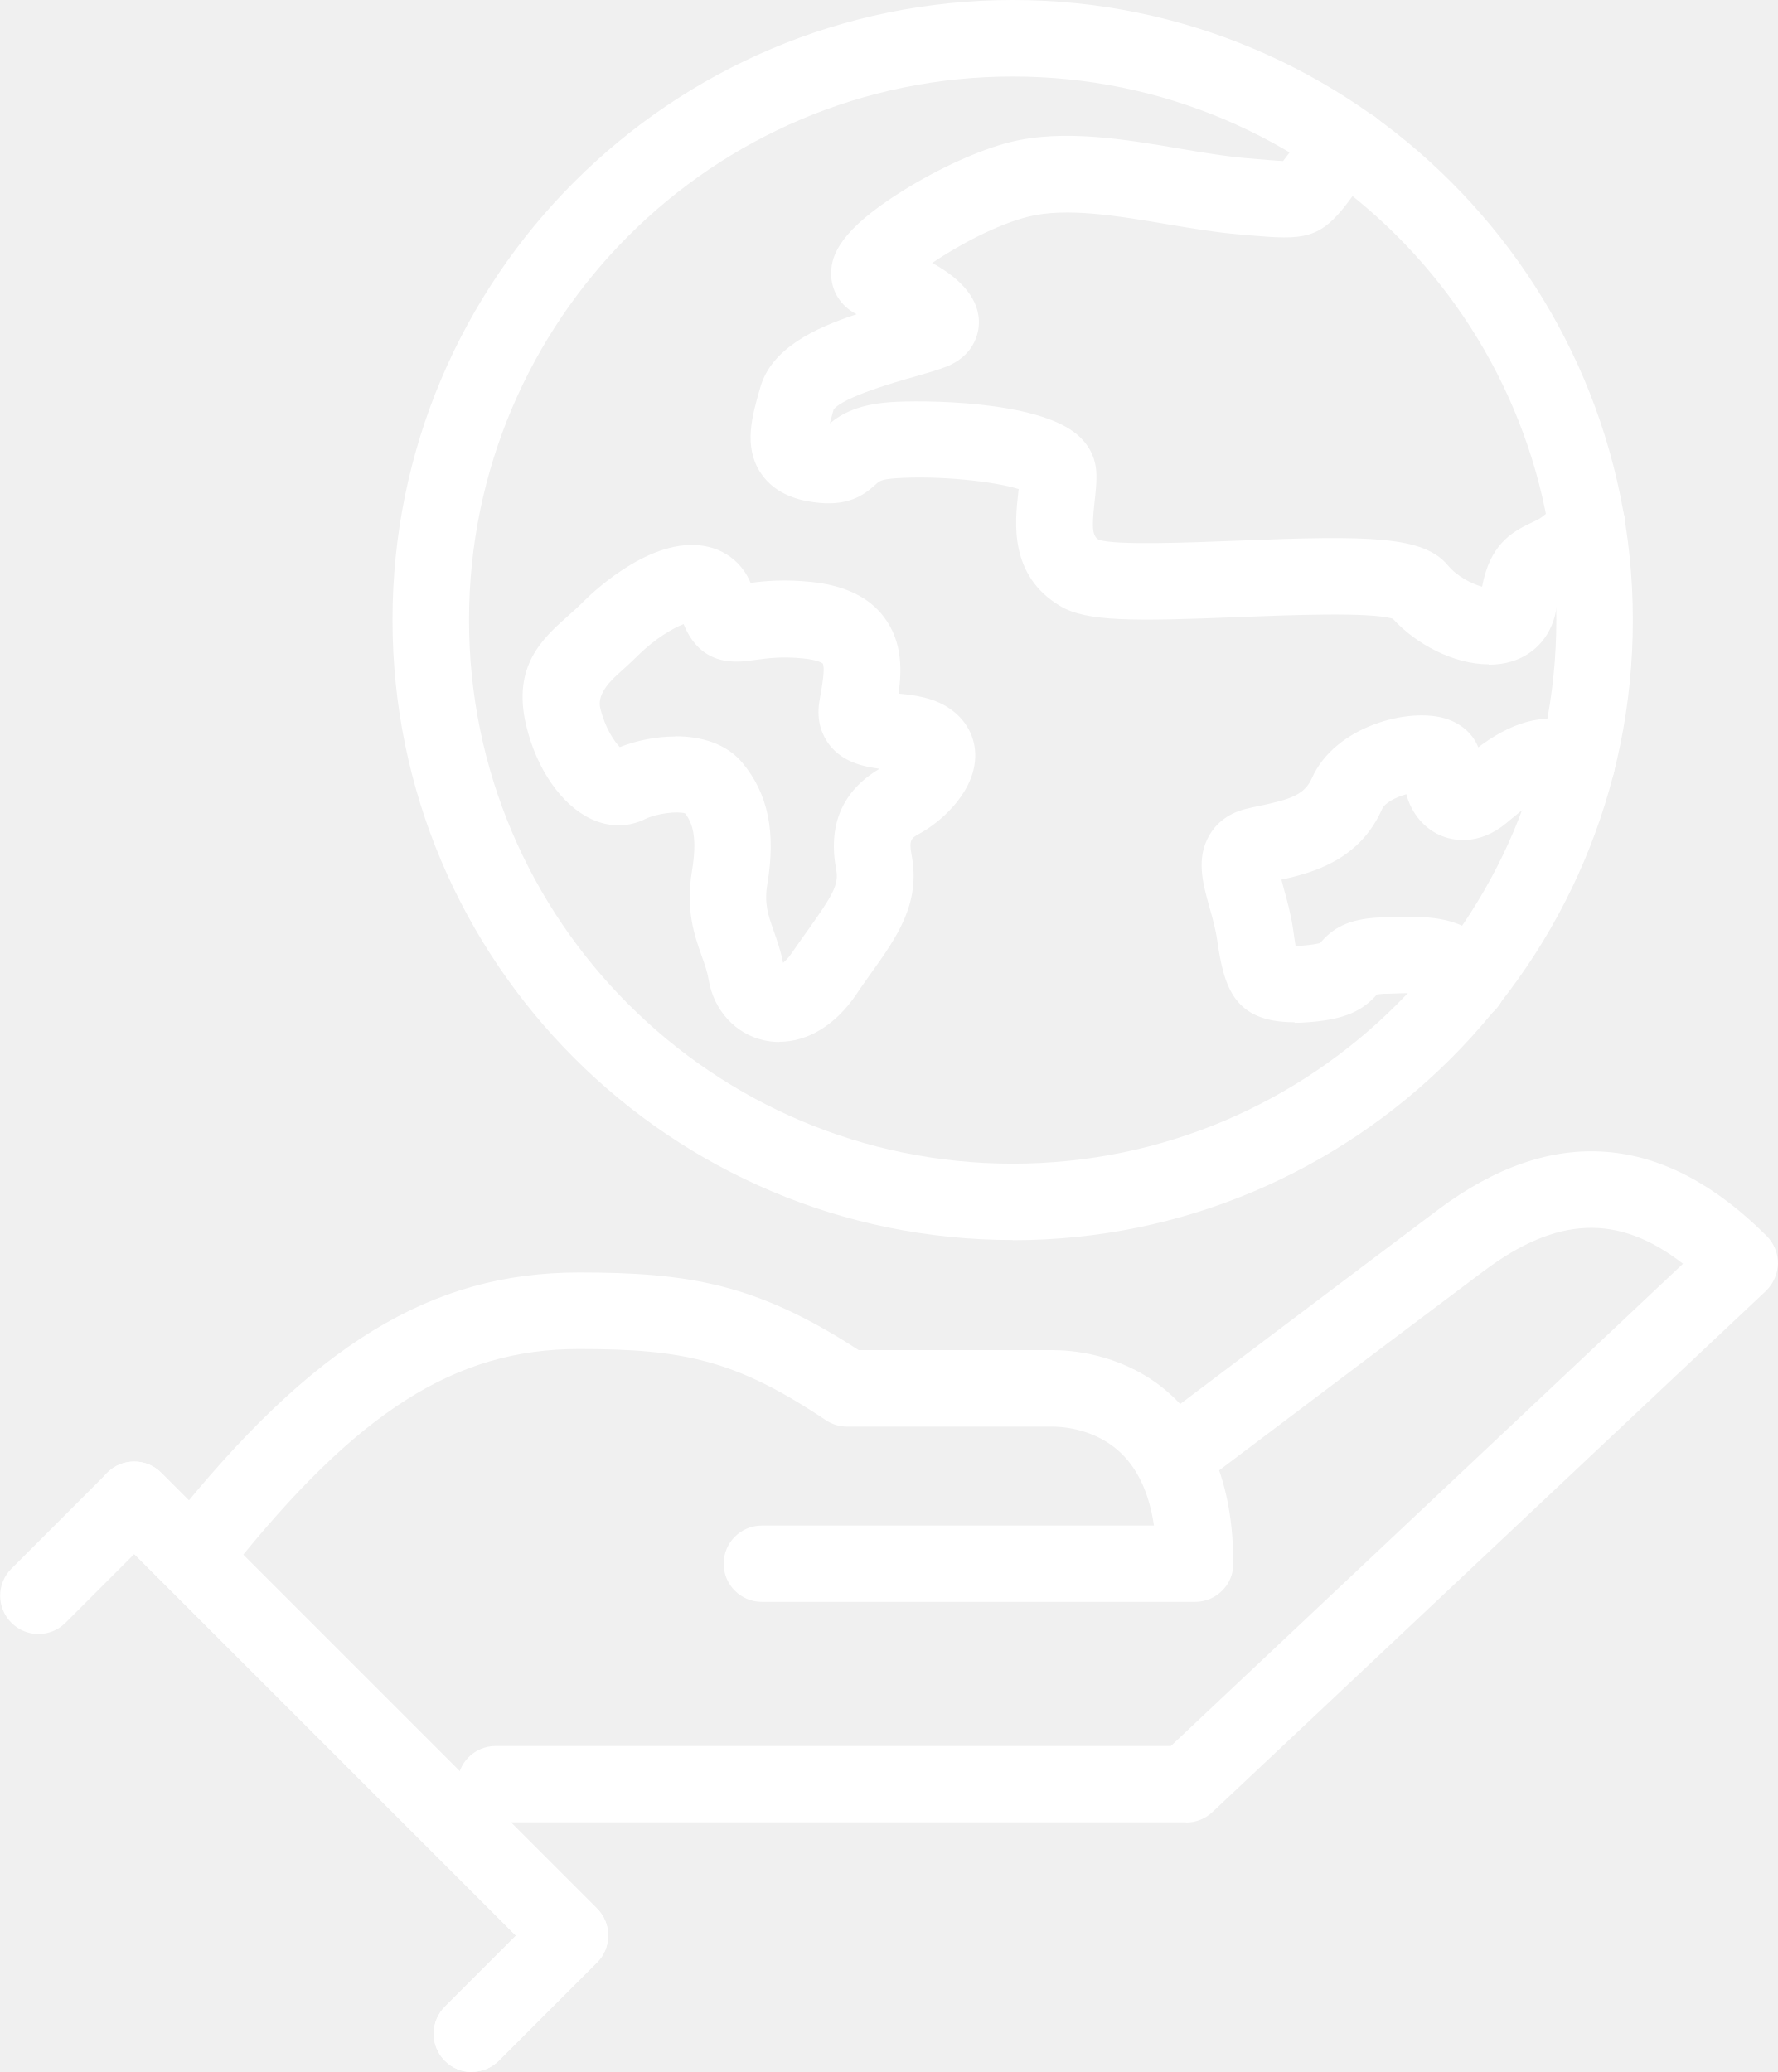
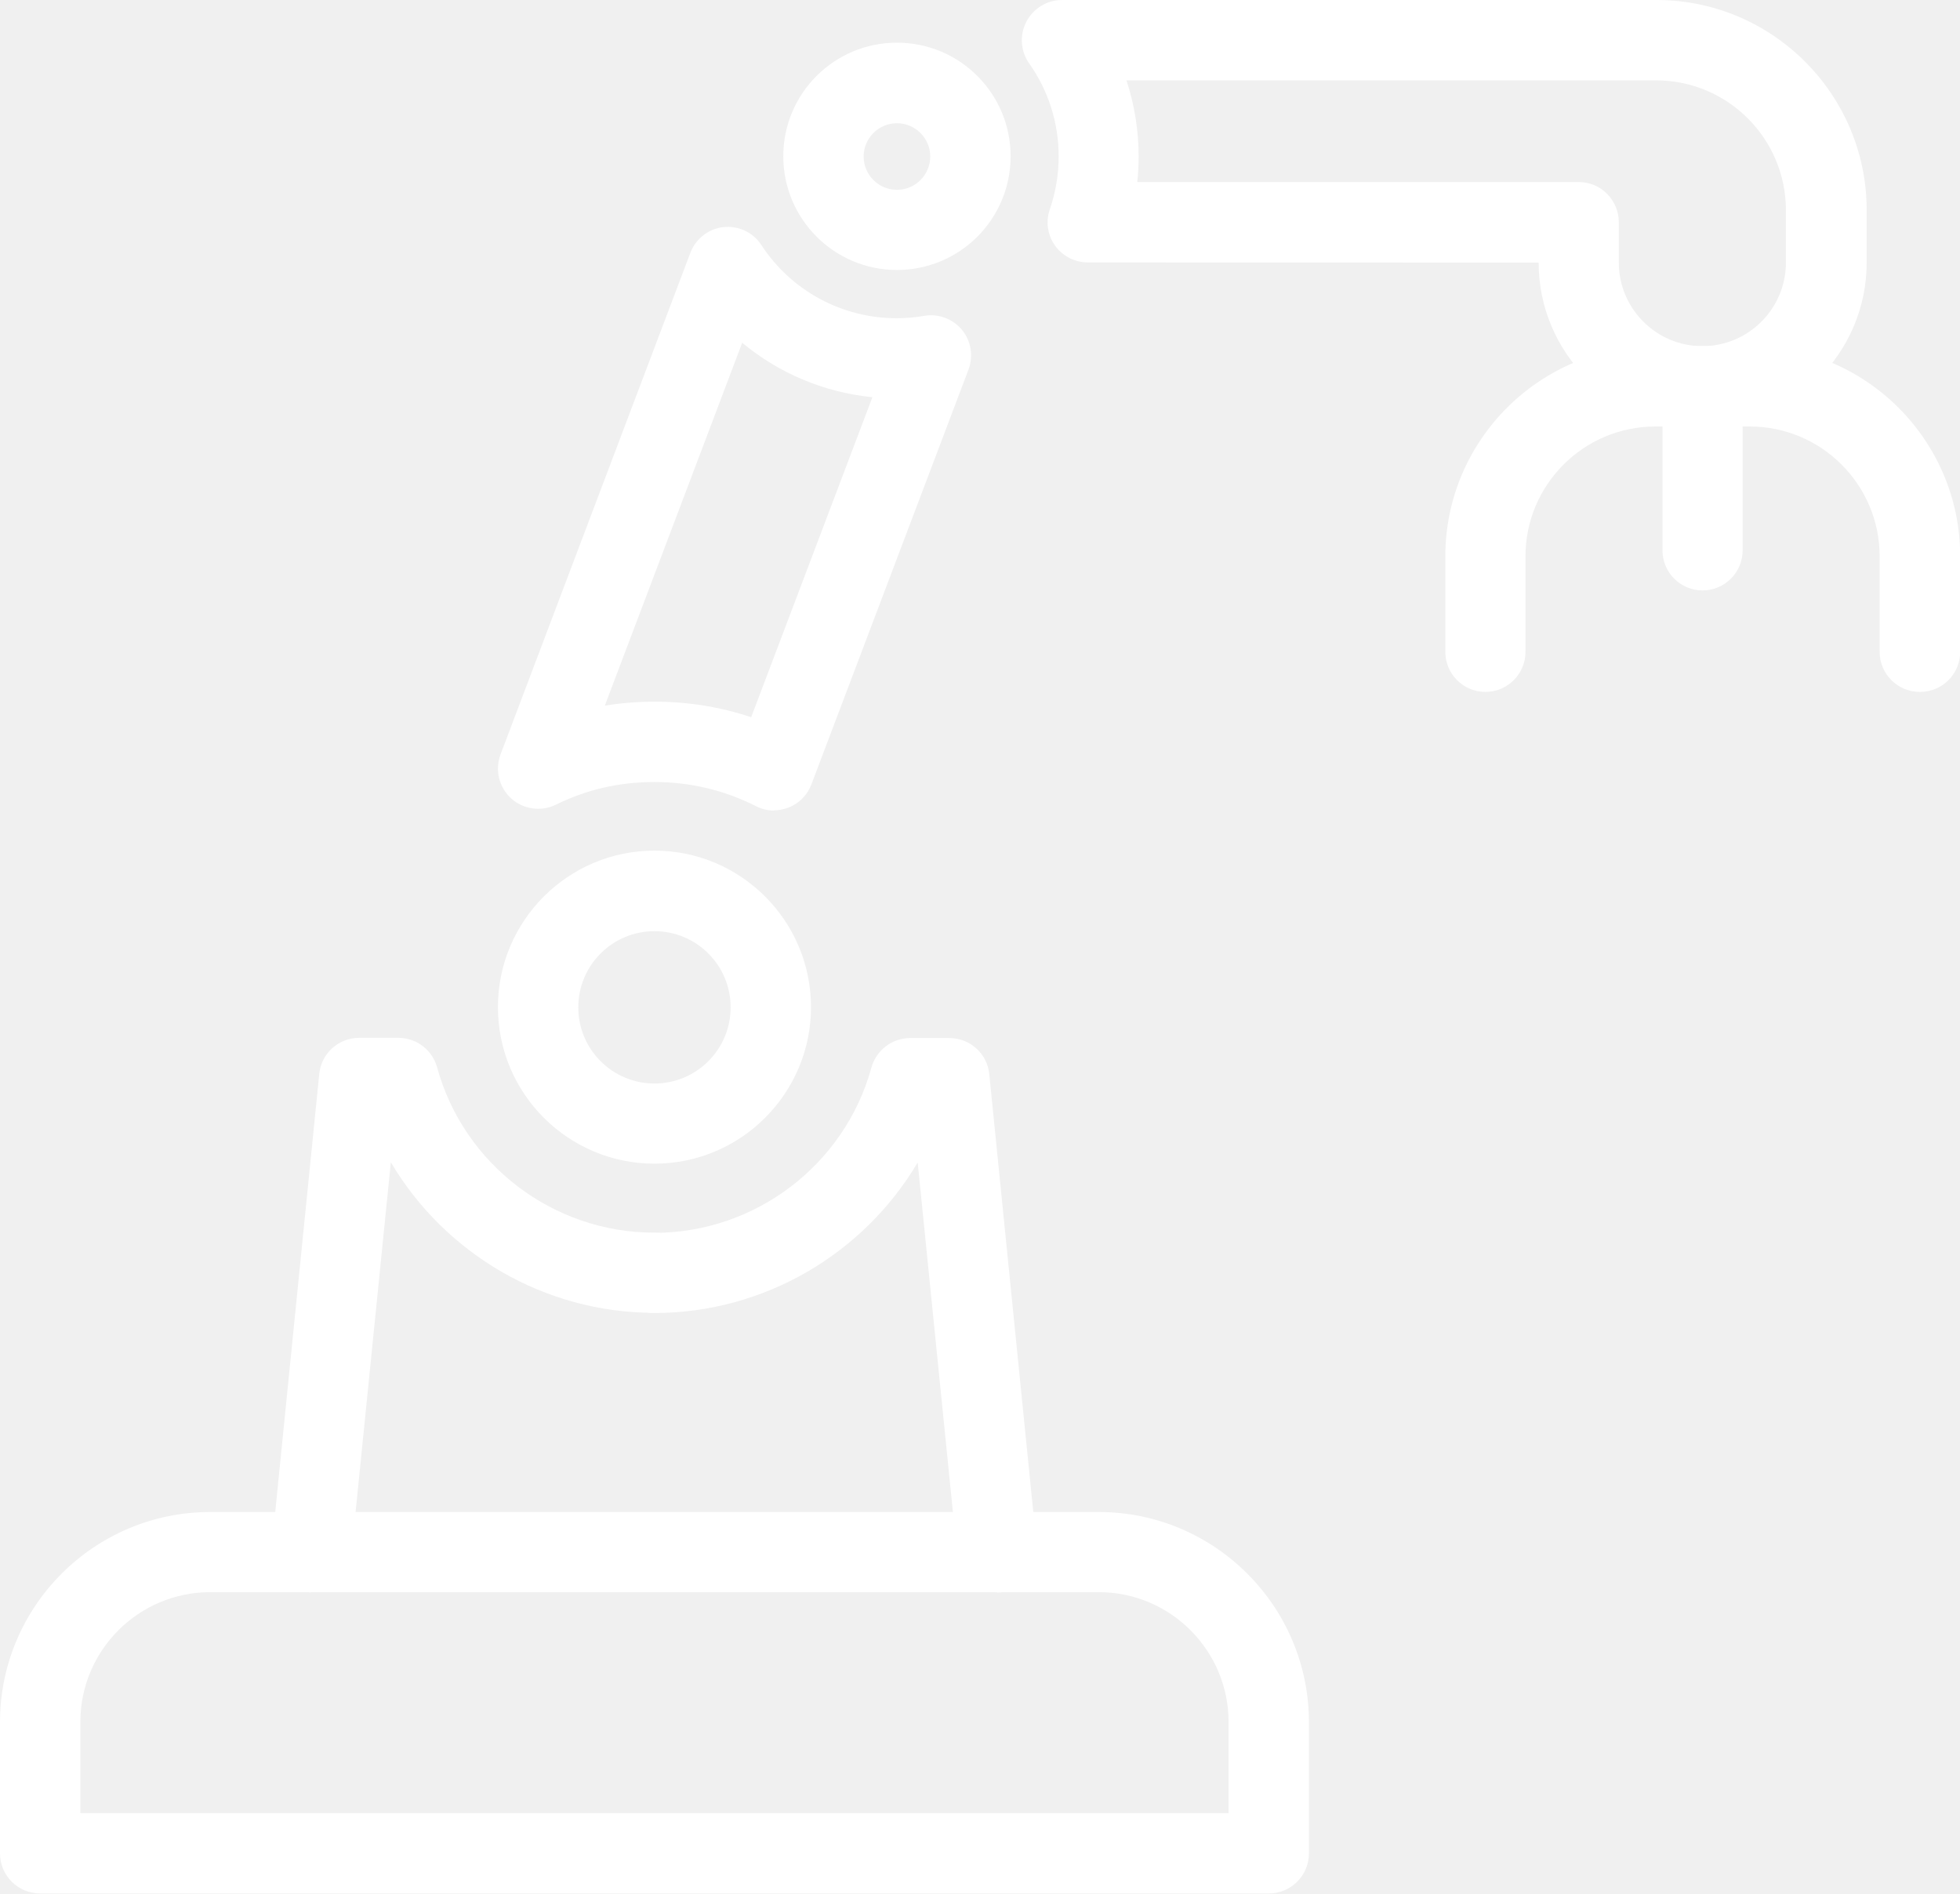
- <svg xmlns="http://www.w3.org/2000/svg" id="_Слой_2" data-name="Слой 2" viewBox="0 0 93.62 109.13">
+ <svg xmlns="http://www.w3.org/2000/svg" id="_Слой_2" data-name="Слой 2" viewBox="0 0 98.29 94.96">
  <defs>
    <style>
      .cls-1 {
        fill: #fff;
      }
    </style>
  </defs>
  <g id="Layer_1" data-name="Layer 1">
    <g>
-       <path class="cls-1" d="M53.33,65.31c-18.01,0-32.66-14.65-32.66-32.66S35.33,0,53.33,0s32.66,14.65,32.66,32.66-14.65,32.66-32.66,32.66ZM53.33,4.03c-15.79,0-28.63,12.84-28.63,28.63s12.84,28.63,28.63,28.63,28.63-12.84,28.63-28.63-12.84-28.63-28.63-28.63Z" />
-       <path class="cls-1" d="M41.04,54.88c-.27,0-.54-.03-.81-.09-1.5-.33-2.64-1.58-2.91-3.18-.07-.43-.21-.82-.37-1.27-.38-1.07-.85-2.41-.51-4.46.3-1.79.02-2.54-.36-3.04-.4-.13-1.49,0-2.11.3-.88.44-1.88.44-2.83,0-1.56-.73-2.88-2.62-3.43-4.93-.75-3.13.87-4.58,2.18-5.75.29-.26.59-.52.89-.83h0c.61-.6,3.77-3.55,6.6-2.81.98.26,1.75.93,2.15,1.88.73-.1,1.76-.2,3.2-.05,1.75.18,3.04.8,3.83,1.86.98,1.3.93,2.82.76,4.02.89.09,1.98.22,2.87.92.81.63,1.24,1.57,1.16,2.57-.14,1.87-1.94,3.35-2.88,3.86-.48.26-.62.34-.46,1.17.48,2.54-.79,4.32-2.14,6.21-.25.36-.53.74-.8,1.15-1.08,1.58-2.54,2.46-4.02,2.46ZM35.57,38.78c1.35,0,2.68.38,3.53,1.4,1.35,1.63,1.77,3.65,1.31,6.38-.17,1.03.03,1.6.33,2.45.17.49.37,1.04.5,1.7.13-.11.3-.28.48-.55.3-.44.59-.84.86-1.22,1.22-1.72,1.61-2.34,1.46-3.11-.45-2.38.31-4.17,2.28-5.34-.9-.12-1.95-.36-2.65-1.27-.33-.44-.7-1.19-.52-2.27.02-.12.04-.23.06-.36.08-.45.25-1.39.12-1.64h0s-.22-.19-1.03-.27c-1.17-.12-1.93,0-2.54.08-.94.14-2.83.41-3.76-1.89-.57.22-1.51.77-2.4,1.65-.38.38-.73.69-1.04.97q-1.14,1.01-.95,1.8c.26,1.07.74,1.76,1.03,2.06.83-.33,1.88-.56,2.92-.56ZM32.84,39.49h0,0ZM39.77,31.41h0Z" />
-       <path class="cls-1" d="M68.17,53.84c-3.18,0-3.71-1.82-4.07-4.32-.08-.57-.24-1.15-.4-1.71-.36-1.28-.73-2.61,0-3.84.28-.48.85-1.11,1.93-1.37.23-.06.47-.11.72-.16,1.61-.34,2.35-.58,2.74-1.46,1.21-2.73,5.15-3.77,7.11-3.11.8.27,1.38.81,1.65,1.49,1.45-1.09,3.6-2.23,6.11-.94.99.51,1.38,1.73.87,2.71-.51.99-1.73,1.38-2.71.87-.58-.3-1.09-.07-2.59,1.18l-.2.17c-1.44,1.2-2.93,1.02-3.84.46-.71-.44-1.21-1.15-1.43-1.98-.56.16-1.14.46-1.28.79-1.19,2.69-3.66,3.35-5.3,3.71.04.14.08.28.11.41.18.65.39,1.39.51,2.22.04.25.08.59.13.87.17,0,.4-.03.72-.06.32-.04.49-.08.57-.1,0,0,0,0,0,0,.65-.76,1.44-1.28,3.18-1.35h.19c2.38-.1,4.84-.2,6.21,2.57.49,1,.09,2.21-.91,2.7-1,.49-2.21.09-2.7-.91-.18-.36-.21-.43-2.44-.34h-.19c-.16.01-.27.03-.35.04-.63.71-1.42,1.22-3.1,1.41-.45.05-.86.08-1.23.08Z" />
-       <path class="cls-1" d="M78.39,34.99c-1.83,0-3.83-1.07-5.04-2.4-1.19-.37-5.49-.19-8.1-.09-5.61.23-8.03.24-9.4-.57-2.72-1.61-2.4-4.43-2.23-5.94,0-.07.02-.15.03-.23-1.25-.4-4.19-.73-6.48-.57-.75.05-.87.15-1.06.33-.64.58-1.48,1.18-3.26.93-.49-.07-1.98-.28-2.81-1.57-.89-1.38-.44-2.96,0-4.48.58-2.04,2.85-3.12,5.07-3.85-.85-.43-1.36-1.25-1.34-2.2.02-.92.47-2.24,3.77-4.3,1.91-1.19,4.02-2.15,5.64-2.56,2.82-.71,6.08-.15,8.96.34,1.22.21,2.38.4,3.38.49l.68.06c.52.04,1.06.09,1.37.1.06-.08.13-.17.19-.25.11-.15.24-.31.38-.5.72-.93,1.46-1.5,2.39-1.84,1.04-.39,2.2.15,2.59,1.19s-.15,2.2-1.19,2.59c-.12.04-.26.1-.6.53-.13.17-.24.31-.34.45-1.48,1.97-2.35,1.99-5.13,1.75l-.67-.06c-1.18-.1-2.42-.31-3.72-.53-2.61-.44-5.31-.9-7.31-.4-1.65.41-3.7,1.51-5.07,2.44,1.21.66,2.4,1.66,2.46,3.01.04.84-.39,1.93-1.71,2.45-.43.17-.99.33-1.68.53-.93.26-3.74,1.06-4.26,1.73-.06.21-.13.48-.2.73.62-.51,1.49-1,3.21-1.12,1.54-.11,7.71-.12,9.84,1.73.75.65.94,1.39.98,1.89.04.55-.03,1.11-.09,1.65-.17,1.5-.08,1.78.22,1.98.93.3,4.72.15,7.24.05,7.07-.29,9.87-.25,11.16,1.31.47.57,1.27.97,1.79,1.11.41-2.17,1.49-2.85,2.58-3.36.23-.11.41-.19.57-.31.35-.26.53-.44.68-.67.6-.94,1.84-1.22,2.78-.62.94.6,1.22,1.84.62,2.78-.53.83-1.16,1.36-1.66,1.74-.49.37-.94.58-1.27.74-.08.04-.18.09-.25.12-.03.08-.08.27-.12.61-.18,1.44-1.08,2.53-2.41,2.92-.37.11-.76.16-1.16.16Z" />
-       <g>
-         <path class="cls-1" d="M62.45,95.98H26.1c-1.11,0-2.01-.9-2.01-2.01s.9-2.01,2.01-2.01h35.56s26.97-25.4,26.97-25.4c-3.42-2.66-6.65-2.5-10.5.39-5.75,4.31-14.27,10.76-14.36,10.82-.89.67-2.15.5-2.82-.39-.67-.89-.5-2.15.39-2.82.09-.06,8.62-6.51,14.37-10.83,6.05-4.54,11.88-4.08,17.33,1.37.38.39.6.91.59,1.45s-.24,1.06-.63,1.44l-29.15,27.45c-.37.35-.87.55-1.38.55Z" />
-         <path class="cls-1" d="M40.12,84.37c-1.11,0-2.01-.9-2.01-2.01s.9-2.01,2.01-2.01h20.65c-.28-1.9-1-3.3-2.15-4.17-1.27-.96-2.75-1.04-3.18-1.04h-10.83c-.4,0-.79-.12-1.12-.34-4.74-3.18-7.52-3.75-13-3.75-6.51,0-11.66,3.27-18.34,11.65-.69.87-1.96,1.01-2.83.32-.87-.69-1.01-1.96-.32-2.83,7.46-9.35,13.68-13.17,21.49-13.17,5.79,0,9.37.6,14.73,4.09h10.23s0,0,0,0c.95,0,3.4.18,5.61,1.85,1.77,1.34,3.89,4.06,3.89,9.4,0,.53-.21,1.05-.59,1.42-.38.38-.89.59-1.42.59h-22.8Z" />
-         <path class="cls-1" d="M24.85,109.13c-.52,0-1.03-.2-1.42-.59-.79-.79-.79-2.06,0-2.85l3.74-3.74-21.53-21.53c-.79-.79-.79-2.06,0-2.85.79-.79,2.06-.79,2.85,0l22.95,22.95c.38.38.59.89.59,1.42s-.21,1.05-.59,1.42l-5.17,5.17c-.39.39-.91.59-1.42.59Z" />
-         <path class="cls-1" d="M24.85,109.13c-.52,0-1.03-.2-1.42-.59-.79-.79-.79-2.06,0-2.85l3.74-3.74-20.1-20.1-3.62,3.62c-.79.79-2.06.79-2.85,0-.79-.79-.79-2.06,0-2.85l5.05-5.05c.38-.38.89-.59,1.42-.59s1.05.21,1.42.59l22.95,22.95c.38.38.59.89.59,1.42s-.21,1.05-.59,1.42l-5.17,5.17c-.39.39-.91.59-1.42.59Z" />
-       </g>
+       <path class="cls-1" d="M32.82,58.36c-4.33,0-7.85-3.52-7.85-7.85s3.52-7.85,7.85-7.85,7.85,3.52,7.85,7.85-3.52,7.85-7.85,7.85ZM32.82,46.7c-2.11,0-3.82,1.71-3.82,3.82s1.71,3.82,3.82,3.82,3.82-1.71,3.82-3.82-1.71-3.82-3.82-3.82Z" />
+       <path class="cls-1" d="M44.98,13.54c-3.14,0-5.7-2.55-5.7-5.7s2.55-5.7,5.7-5.7,5.7,2.55,5.7,5.7-2.55,5.7-5.7,5.7ZM44.98,6.18c-.92,0-1.67.75-1.67,1.67s.75,1.67,1.67,1.67,1.67-.75,1.67-1.67-.75-1.67-1.67-1.67Z" />
+       <path class="cls-1" d="M38.82,40.65c-.31,0-.62-.07-.91-.22-1.58-.8-3.3-1.21-5.09-1.21s-3.4.38-4.95,1.14c-.74.36-1.63.23-2.24-.32-.61-.56-.82-1.43-.53-2.2l9.52-25.16c.27-.71.91-1.21,1.66-1.29.75-.08,1.49.26,1.9.9,1.51,2.3,4.04,3.67,6.79,3.67.46,0,.93-.04,1.38-.12.71-.12,1.43.15,1.89.7.46.56.58,1.32.33,1.99l-7.88,20.81c-.2.53-.62.96-1.15,1.16-.23.09-.48.14-.73.14ZM32.82,35.19c1.67,0,3.3.26,4.85.78l6.08-16.05c-2.42-.24-4.69-1.2-6.53-2.73l-6.89,18.2c.81-.13,1.64-.2,2.48-.2Z" />
+       <path class="cls-1" d="M50.01,79.86c-1.02,0-1.9-.77-2-1.81l-1.99-19.75c-2.71,4.58-7.7,7.55-13.21,7.55-1.11,0-2.01-.9-2.01-2.01s.9-2.01,2.01-2.01c5.07,0,9.55-3.41,10.89-8.29.24-.87,1.04-1.48,1.94-1.48h1.97c1.03,0,1.9.78,2,1.81l2.39,23.78c.11,1.11-.7,2.09-1.8,2.21-.07,0-.14.01-.2.01Z" />
+       <path class="cls-1" d="M15.62,79.86c-.07,0-.14,0-.2-.01-1.11-.11-1.91-1.1-1.8-2.21l2.39-23.78c.1-1.03.97-1.81,2-1.81h1.97c.91,0,1.7.61,1.94,1.48,1.34,4.88,5.82,8.29,10.89,8.29,1.11,0,2.01.9,2.01,2.01s-.9,2.01-2.01,2.01c-5.51,0-10.5-2.97-13.21-7.55l-1.99,19.75c-.1,1.04-.98,1.81-2,1.81Z" />
+       <path class="cls-1" d="M63.62,94.96H2.01c-1.11,0-2.01-.9-2.01-2.01v-6.58c0-5.81,4.73-10.54,10.54-10.54h44.56c5.81,0,10.54,4.73,10.54,10.54v6.58c0,1.11-.9,2.01-2.01,2.01ZM4.03,90.93h57.58v-4.57c0-3.59-2.92-6.51-6.51-6.51H10.54c-3.59,0-6.51,2.92-6.51,6.51v4.57Z" />
+       <path class="cls-1" d="M85.38,21.39c-4.53,0-8.22-3.69-8.22-8.22h0s-22.61-.01-22.61-.01c-.65,0-1.26-.31-1.64-.84-.38-.53-.48-1.21-.26-1.83.29-.85.44-1.74.44-2.64,0-1.69-.51-3.3-1.48-4.67-.43-.61-.49-1.42-.14-2.09.35-.67,1.04-1.09,1.79-1.09h29.81c5.81,0,10.54,4.73,10.54,10.54v2.63c0,4.53-3.69,8.22-8.22,8.22ZM79.17,9.13c.53,0,1.05.21,1.42.59.38.38.59.89.59,1.42v2.03c0,2.31,1.88,4.19,4.19,4.19s4.19-1.88,4.19-4.19v-2.63c0-3.59-2.92-6.51-6.51-6.51h-26.56c.4,1.22.61,2.51.61,3.82,0,.43-.02.86-.07,1.28h22.13Z" />
+       <path class="cls-1" d="M96.27,34.7c-1.11,0-2.01-.9-2.01-2.01v-4.79c0-3.59-2.92-6.51-6.51-6.51h-4.74c-3.59,0-6.51,2.92-6.51,6.51v4.79c0,1.11-.9,2.01-2.01,2.01s-2.01-.9-2.01-2.01v-4.79c0-5.81,4.73-10.54,10.54-10.54h4.74c5.81,0,10.54,4.73,10.54,10.54v4.79c0,1.11-.9,2.01-2.01,2.01Z" />
+       <path class="cls-1" d="M85.38,29.61c-1.11,0-2.01-.9-2.01-2.01v-8.22c0-1.11.9-2.01,2.01-2.01s2.01.9,2.01,2.01v8.22c0,1.11-.9,2.01-2.01,2.01Z" />
    </g>
  </g>
</svg>
